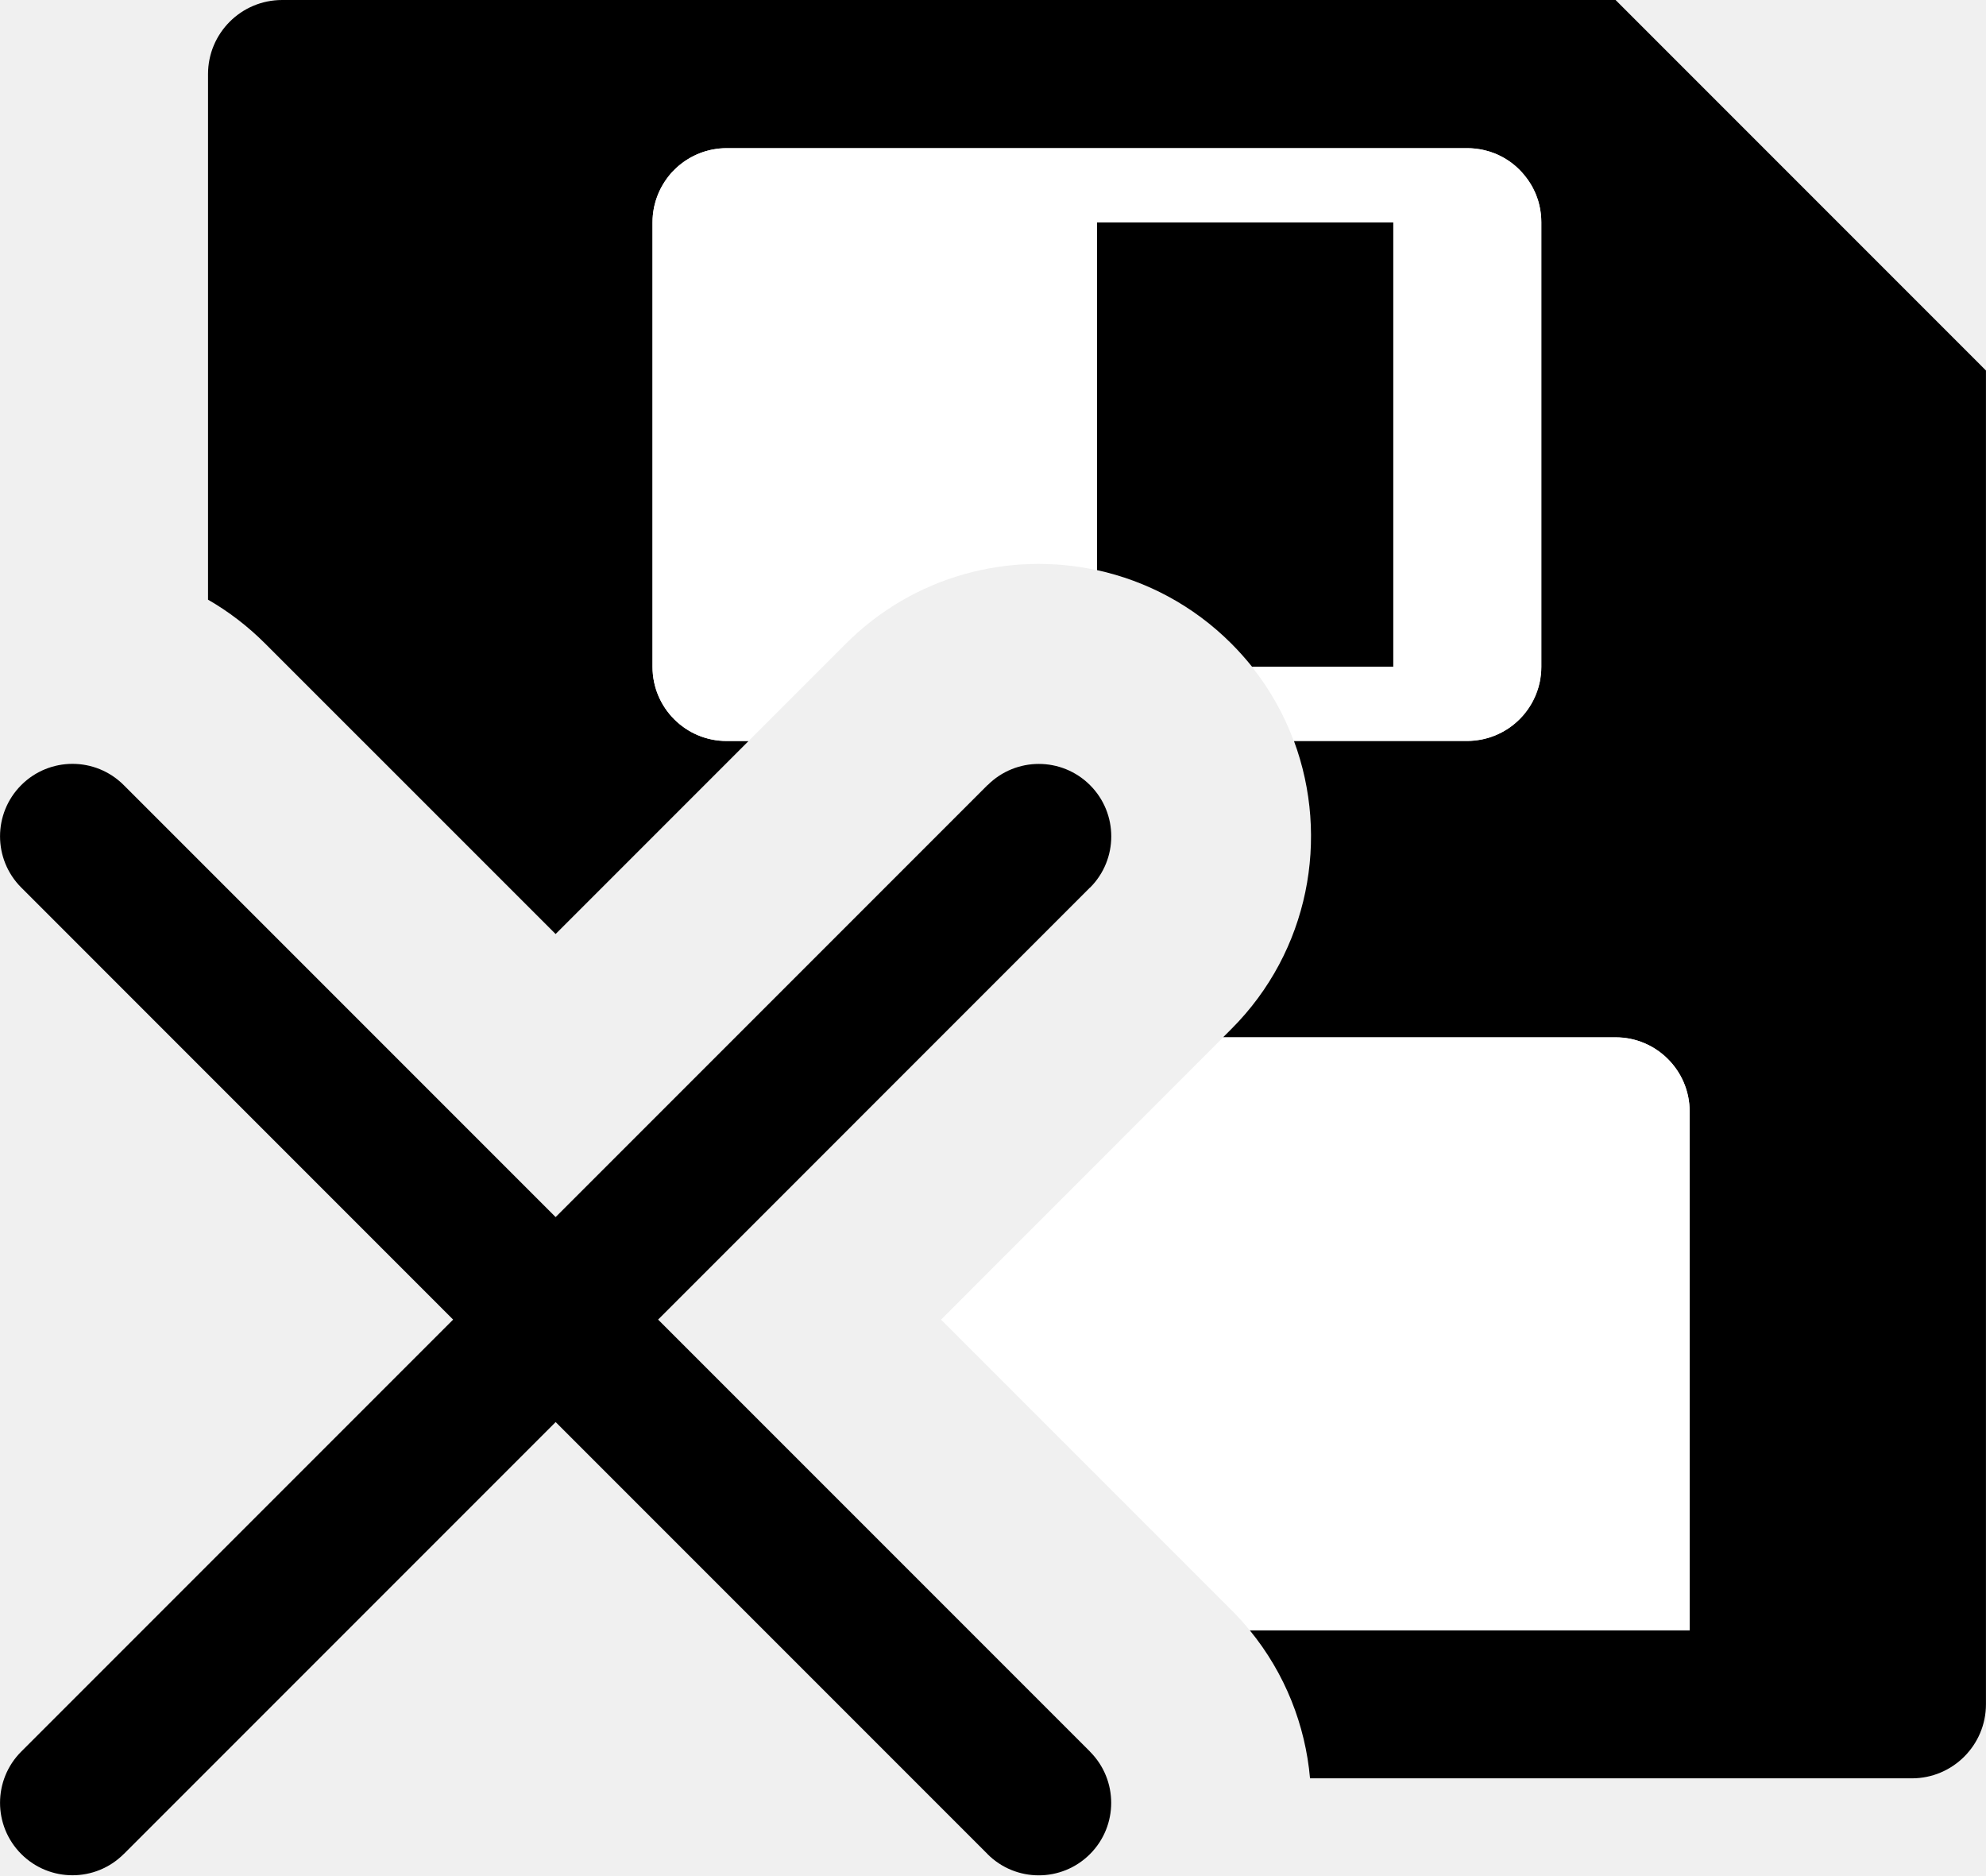
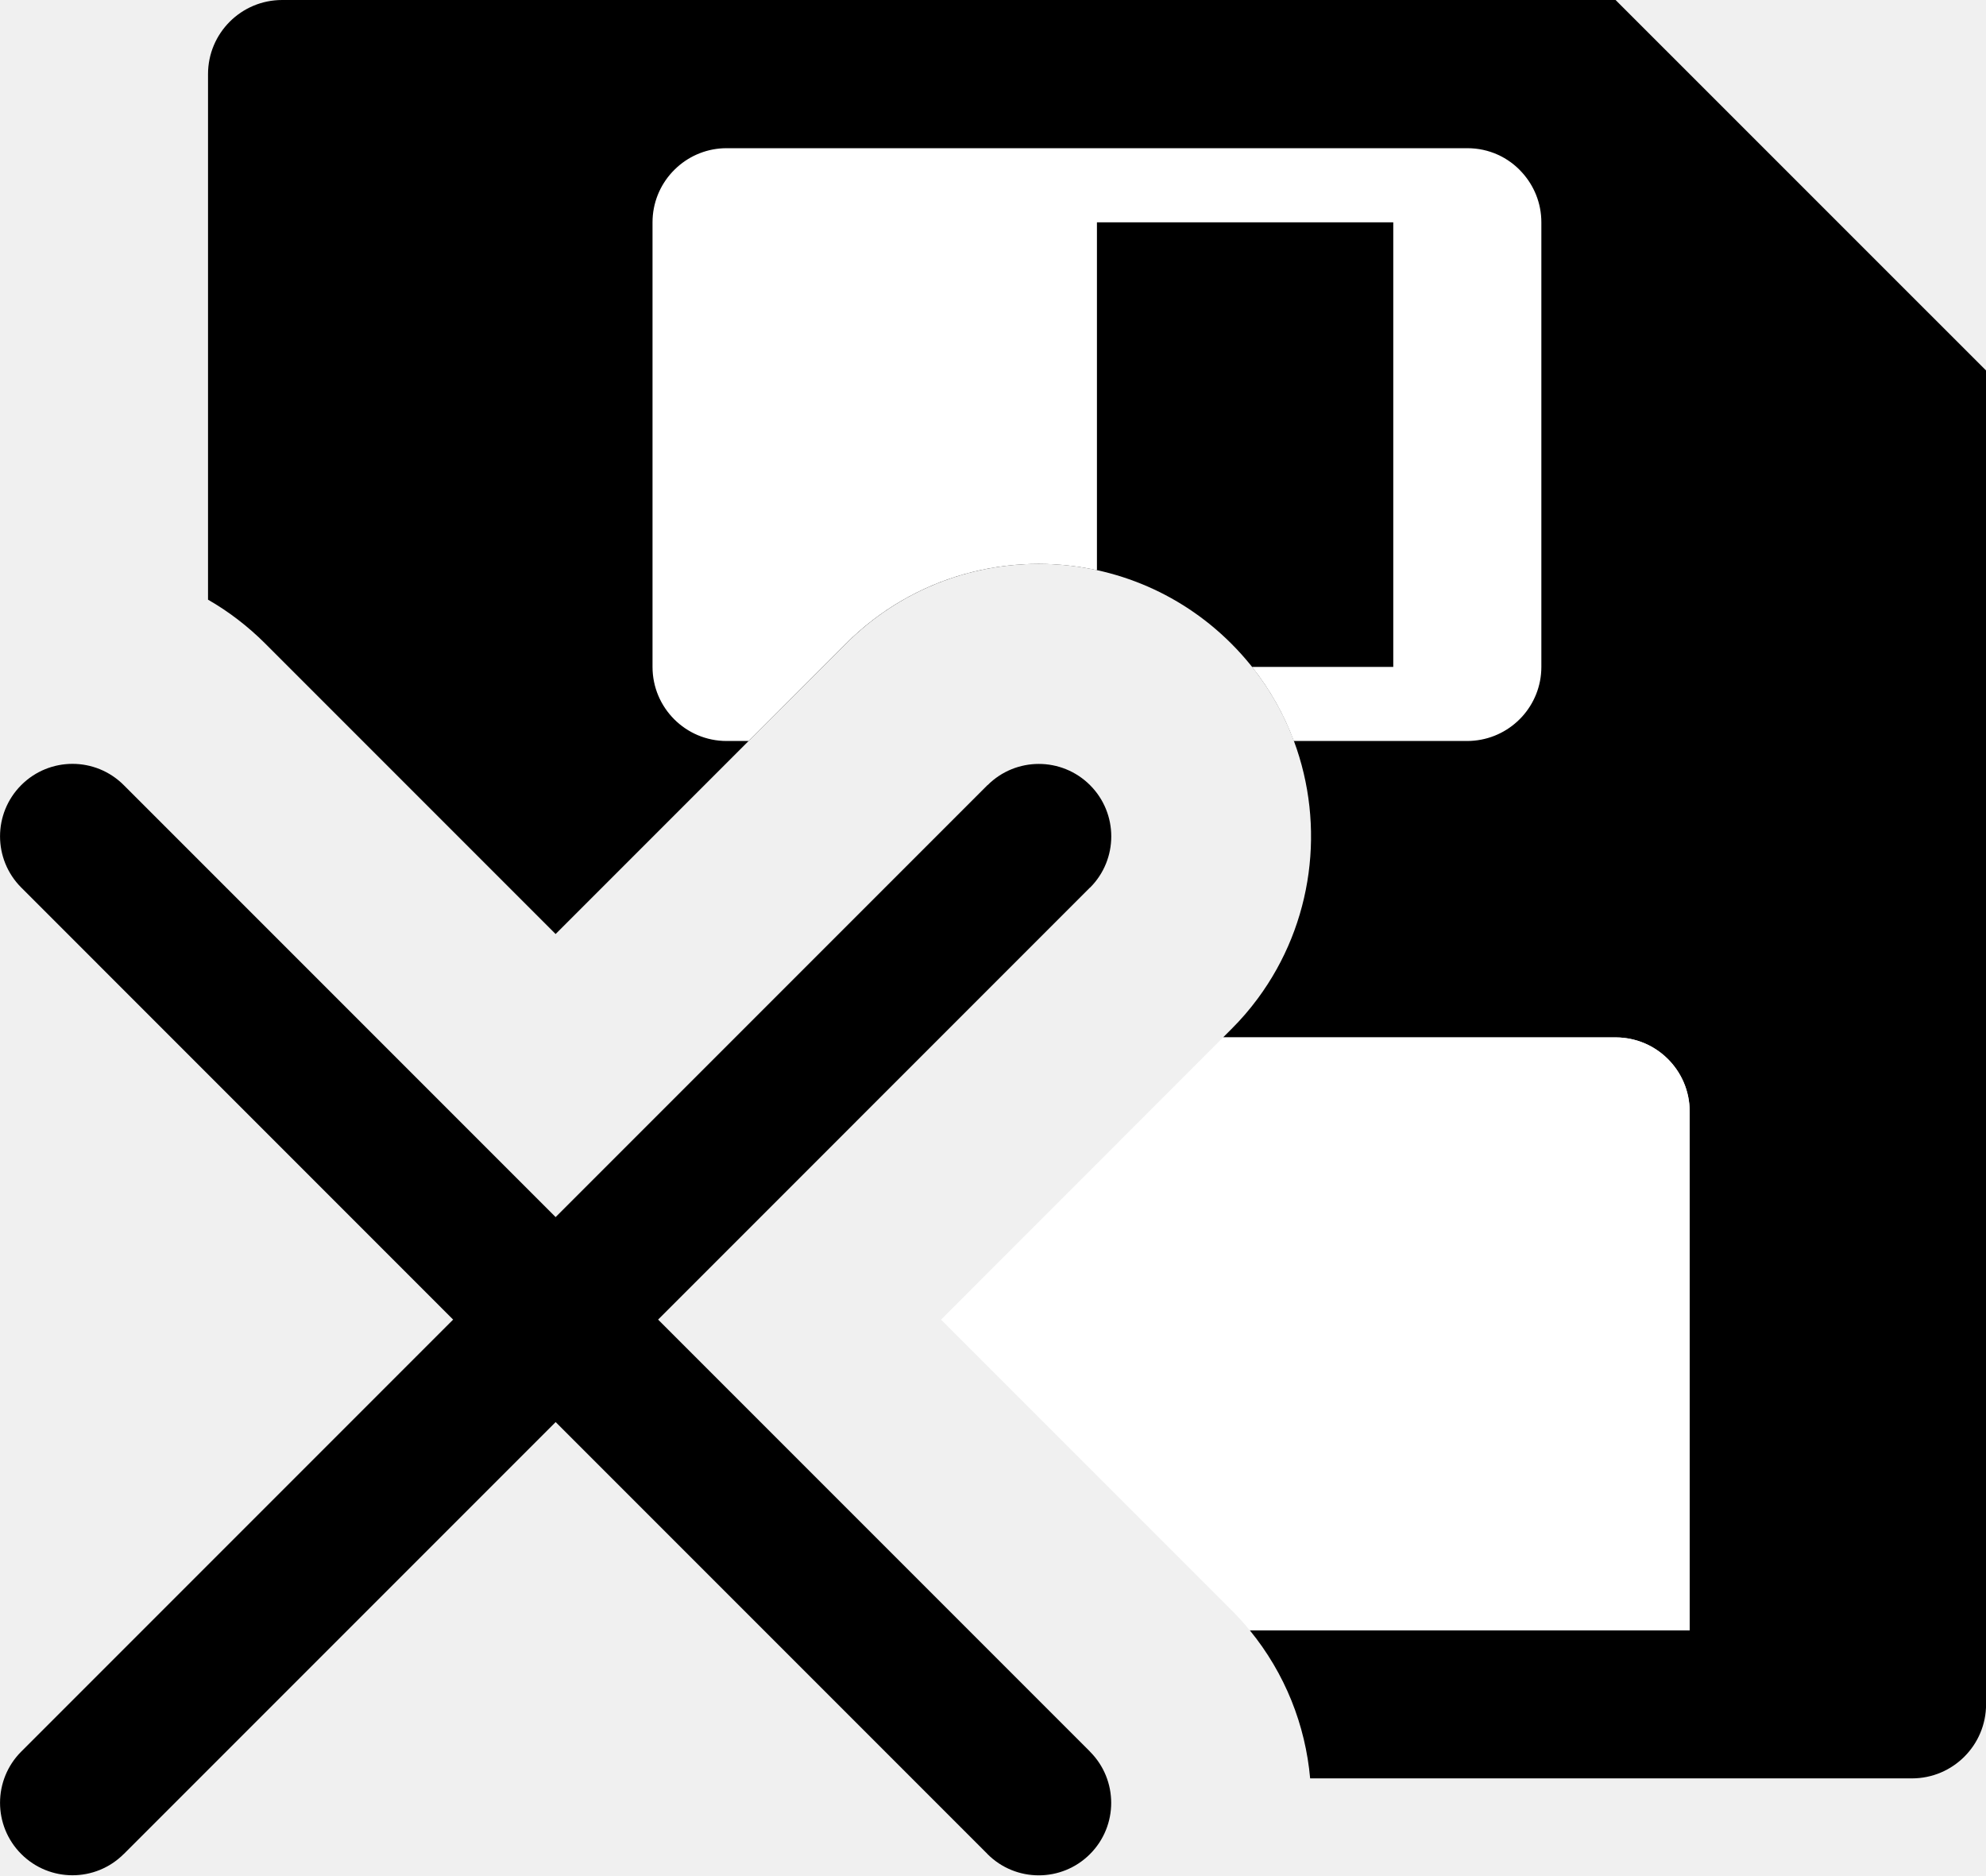
<svg xmlns="http://www.w3.org/2000/svg" fill="#000000" height="843.61" width="893.609" version="1.1" viewBox="0 0 26.808 25.308" enable-background="new 0 0 24 24" xml:space="preserve" id="svg2">
  <defs id="defs2" />
-   <path d="M 3.808,0 C 3.256,0 2.808,0.448 2.808,1 V 8.093 C 3.085,8.252 3.344,8.45 3.58,8.686 L 7.5,12.605 10.105,10 H 9.808 c -0.552,0 -1,-0.448 -1,-1 V 3 c 10e-8,-0.034 0.002,-0.067 0.005,-0.1 0.001,-0.01 0.003,-0.02 0.004,-0.031 0.003,-0.022 0.006,-0.044 0.01,-0.066 0.002,-0.012 0.006,-0.024 0.009,-0.036 0.005,-0.019 0.009,-0.038 0.015,-0.057 2.32e-5,-7.67e-5 3.54e-5,-1.576e-4 5.86e-5,-2.343e-4 0.004,-0.012 0.008,-0.024 0.013,-0.037 2.595e-4,-7.495e-4 5.609e-4,-0.001 8.203e-4,-0.002 0.006,-0.017 0.012,-0.034 0.018,-0.05 8.64e-5,-2.11e-4 1.478e-4,-4.336e-4 2.344e-4,-6.445e-4 0.005,-0.013 0.011,-0.025 0.017,-0.038 2.269e-4,-4.928e-4 4.761e-4,-9.72e-4 7.031e-4,-0.001 0.007,-0.015 0.014,-0.031 0.022,-0.046 0.007,-0.013 0.014,-0.025 0.021,-0.037 7.94e-5,-1.363e-4 1.55e-4,-2.739e-4 2.344e-4,-4.102e-4 0.008,-0.014 0.017,-0.029 0.026,-0.043 6.22e-5,-9.54e-5 1.136e-4,-1.977e-4 1.758e-4,-2.93e-4 0.008,-0.012 0.016,-0.023 0.024,-0.035 1.59e-5,-2.23e-5 4.27e-5,-3.64e-5 5.86e-5,-5.86e-5 0.01,-0.014 0.02,-0.027 0.03,-0.041 8.76e-5,-1.102e-4 1.468e-4,-2.415e-4 2.344e-4,-3.516e-4 0.009,-0.011 0.018,-0.022 0.027,-0.033 0.006,-0.007 0.012,-0.014 0.018,-0.021 0.005,-0.005 0.01,-0.01 0.015,-0.015 0.012,-0.013 0.025,-0.025 0.038,-0.037 0.007,-0.006 0.013,-0.013 0.019,-0.019 0.005,-0.005 0.011,-0.009 0.016,-0.013 0.01,-0.009 0.021,-0.017 0.032,-0.026 0.014,-0.011 0.027,-0.021 0.041,-0.031 0.011,-0.008 0.023,-0.016 0.035,-0.023 0.014,-0.009 0.029,-0.018 0.044,-0.027 1.221e-4,-7.04e-5 2.293e-4,-1.641e-4 3.515e-4,-2.344e-4 0.006,-0.003 0.011,-0.006 0.017,-0.009 0.006,-0.004 0.013,-0.007 0.019,-0.011 0.016,-0.008 0.032,-0.016 0.048,-0.023 0.028,-0.013 0.058,-0.025 0.087,-0.035 0.013,-0.004 0.026,-0.009 0.039,-0.013 7.68e-5,-2.3e-5 1.575e-4,-3.56e-5 2.343e-4,-5.86e-5 0.018,-0.005 0.036,-0.01 0.054,-0.014 0.013,-0.003 0.025,-0.007 0.038,-0.009 0.019,-0.004 0.039,-0.006 0.058,-0.009 9.043e-4,-1.21e-4 0.002,-2.89e-4 0.003,-4.101e-4 0.008,-0.001 0.016,-0.002 0.024,-0.003 0.004,-3.925e-4 0.007,-0.001 0.011,-0.002 0.032,-0.003 0.065,-0.005 0.098,-0.005 h 10 c 0.035,1e-7 0.07,0.002 0.105,0.006 3.8e-5,4e-6 7.8e-5,-4e-6 1.17e-4,0 0.012,0.001 0.024,0.004 0.035,0.005 4.51e-4,6.65e-5 8.95e-4,1.701e-4 0.001,2.344e-4 0.022,0.003 0.044,0.006 0.065,0.011 9.7e-5,2.04e-5 1.96e-4,3.82e-5 2.93e-4,5.86e-5 0.013,0.003 0.026,0.007 0.04,0.01 1.97e-4,5.07e-5 3.88e-4,1.253e-4 5.86e-4,1.758e-4 0.011,0.003 0.023,0.006 0.034,0.009 0.008,0.002 0.016,0.004 0.023,0.006 0.014,0.004 0.027,0.01 0.041,0.015 1.16e-4,4.3e-5 2.35e-4,7.43e-5 3.51e-4,1.172e-4 0.007,0.003 0.014,0.005 0.021,0.008 0.011,0.004 0.022,0.008 0.032,0.012 0.014,0.006 0.027,0.013 0.04,0.02 0.016,0.008 0.033,0.016 0.049,0.025 0.013,0.007 0.026,0.016 0.039,0.023 0.015,0.01 0.031,0.019 0.045,0.029 2.3e-5,1.55e-5 3.7e-5,4.31e-5 5.9e-5,5.86e-5 0.012,0.009 0.024,0.018 0.036,0.027 0.014,0.011 0.028,0.022 0.042,0.034 2.1e-5,1.79e-5 3.8e-5,4.07e-5 5.9e-5,5.86e-5 0.012,0.01 0.023,0.02 0.034,0.031 1.01e-4,9.47e-5 1.93e-4,1.983e-4 2.93e-4,2.93e-4 0.013,0.012 0.025,0.024 0.037,0.037 0.005,0.005 0.011,0.01 0.015,0.015 0.006,0.007 0.012,0.015 0.018,0.022 0.006,0.007 0.011,0.013 0.017,0.02 0.003,0.004 0.007,0.008 0.01,0.012 0.011,0.013 0.021,0.027 0.031,0.041 1.46e-4,2.037e-4 3.24e-4,3.822e-4 4.69e-4,5.859e-4 0.006,0.009 0.013,0.018 0.019,0.027 0.002,0.002 0.003,0.005 0.005,0.007 0.01,0.015 0.019,0.03 0.028,0.045 3.5e-5,6.1e-5 8.1e-5,1.148e-4 1.17e-4,1.758e-4 0.007,0.012 0.014,0.023 0.02,0.035 6.1e-5,1.159e-4 1.14e-4,2.356e-4 1.76e-4,3.515e-4 0.008,0.016 0.016,0.032 0.023,0.048 7.3e-5,1.59e-4 1.61e-4,3.096e-4 2.34e-4,4.687e-4 0.002,0.004 0.003,0.007 0.005,0.011 0.004,0.009 0.008,0.017 0.012,0.026 0.007,0.017 0.013,0.034 0.019,0.052 2.6e-5,7.58e-5 3.2e-5,1.585e-4 5.8e-5,2.343e-4 0.004,0.012 0.009,0.025 0.013,0.037 4.1e-5,1.365e-4 7.6e-5,2.736e-4 1.17e-4,4.101e-4 0.005,0.018 0.01,0.037 0.014,0.056 5.2e-5,2.173e-4 1.24e-4,4.274e-4 1.76e-4,6.446e-4 3.88e-4,0.002 7.92e-4,0.003 0.001,0.005 0.007,0.031 0.013,0.062 0.017,0.094 1.31e-4,9.844e-4 3.38e-4,0.002 4.69e-4,0.003 9.76e-4,0.007 0.002,0.015 0.003,0.022 4.45e-4,0.003 0.001,0.006 0.001,0.009 0.003,0.033 0.005,0.066 0.005,0.1 v 6 c 0,0.034 -0.002,0.067 -0.005,0.099 -0.001,0.011 -0.003,0.022 -0.005,0.033 -1.04e-4,7.852e-4 -2.46e-4,0.002 -3.52e-4,0.002 -0.003,0.021 -0.005,0.041 -0.009,0.061 -8e-6,3.76e-5 7e-6,7.96e-5 0,1.172e-4 -0.003,0.013 -0.006,0.025 -0.009,0.037 -8.5e-5,3.547e-4 -2.08e-4,7.001e-4 -2.93e-4,0.001 -0.004,0.019 -0.009,0.037 -0.014,0.055 -0.004,0.013 -0.008,0.025 -0.013,0.037 -1.15e-4,3.328e-4 -2.36e-4,6.635e-4 -3.52e-4,9.961e-4 -0.006,0.017 -0.012,0.035 -0.019,0.051 -0.005,0.013 -0.011,0.025 -0.017,0.038 -1.28e-4,2.773e-4 -2.82e-4,5.432e-4 -4.1e-4,8.203e-4 -0.007,0.016 -0.014,0.031 -0.022,0.047 -0.007,0.013 -0.014,0.025 -0.021,0.037 -0.009,0.015 -0.017,0.029 -0.026,0.044 -6.2e-5,9.54e-5 -1.13e-4,1.976e-4 -1.76e-4,2.929e-4 -0.005,0.008 -0.011,0.016 -0.017,0.024 -0.003,0.004 -0.005,0.007 -0.008,0.011 -0.01,0.014 -0.02,0.027 -0.03,0.041 -0.009,0.011 -0.018,0.022 -0.027,0.033 -0.011,0.013 -0.023,0.026 -0.035,0.038 -0.01,0.01 -0.019,0.02 -0.03,0.03 -0.012,0.012 -0.025,0.023 -0.038,0.035 -0.011,0.009 -0.021,0.018 -0.032,0.027 -0.013,0.011 -0.027,0.021 -0.041,0.031 -0.011,0.008 -0.023,0.016 -0.035,0.024 -0.015,0.01 -0.03,0.018 -0.045,0.027 -0.012,0.007 -0.024,0.014 -0.036,0.02 -2.4e-5,1.24e-5 -3.5e-5,4.62e-5 -5.9e-5,5.86e-5 -0.016,0.008 -0.032,0.016 -0.048,0.023 -1.36e-4,6.21e-5 -2.75e-4,1.137e-4 -4.1e-4,1.758e-4 -0.012,0.006 -0.024,0.011 -0.037,0.017 -1.6e-5,6.8e-6 -4.2e-5,-6.8e-6 -5.9e-5,0 -0.017,0.007 -0.035,0.013 -0.053,0.019 -0.012,0.004 -0.024,0.009 -0.036,0.013 -6e-5,1.8e-5 -1.17e-4,4.06e-5 -1.76e-4,5.86e-5 -0.019,0.006 -0.038,0.01 -0.058,0.015 -3.33e-4,7.89e-5 -6.64e-4,1.555e-4 -9.97e-4,2.344e-4 -0.012,0.003 -0.023,0.006 -0.035,0.008 -8e-5,1.58e-5 -1.55e-4,4.28e-5 -2.35e-4,5.86e-5 -0.022,0.004 -0.044,0.007 -0.066,0.01 -0.01,0.001 -0.02,0.003 -0.03,0.004 -0.001,1.059e-4 -0.002,3.662e-4 -0.003,4.687e-4 -0.032,0.003 -0.064,0.005 -0.096,0.005 H 17.466 c 0.486,1.308 0.205,2.839 -0.845,3.889 l -0.111,0.111 h 5.298 5.8e-5 c 0.034,2e-6 0.069,0.002 0.102,0.005 1.9e-5,2e-6 3.9e-5,-2e-6 5.9e-5,0 0.034,0.003 0.067,0.009 0.099,0.015 1.9e-5,4e-6 4e-5,-4e-6 5.9e-5,0 0.033,0.007 0.064,0.015 0.096,0.025 1.8e-5,5e-6 4e-5,-6e-6 5.8e-5,0 0.031,0.01 0.062,0.021 0.092,0.034 1.7e-5,7e-6 4.1e-5,-8e-6 5.8e-5,0 0.03,0.013 0.059,0.027 0.087,0.042 1.5e-5,9e-6 4.3e-5,-8e-6 5.8e-5,0 0.028,0.015 0.056,0.032 0.082,0.05 1.4e-5,9e-6 4.5e-5,-9e-6 5.9e-5,0 0.027,0.018 0.052,0.037 0.077,0.058 1.2e-5,10e-6 4.7e-5,-1e-5 5.9e-5,0 0.025,0.02 0.048,0.042 0.071,0.065 0.181,0.181 0.293,0.431 0.293,0.707 v 7 h -5.8e-5 -5.939 c 0.48,0.585 0.752,1.285 0.815,2 h 8.124 c 0.552,0 1,-0.448 1,-1 V 5 L 21.808,0 Z M 14.808,3 v 4.694 c 0.665,0.145 1.297,0.475 1.813,0.991 0.101,0.101 0.194,0.206 0.281,0.314 h 1.907 V 3 Z" style="display:inline;opacity:1" id="path9" />
+   <path d="M 3.808,0 C 3.256,0 2.808,0.448 2.808,1 v 7.093 c 0.138,0.079 0.272,0.168 0.401,0.267 0.129,0.099 0.253,0.207 0.371,0.325 L 7.5,12.605 10.105,10 11.42,8.686 c 1.435,-1.435 3.766,-1.435 5.201,0 0.385,0.385 0.667,0.835 0.845,1.314 0.426,1.144 0.263,2.46 -0.487,3.474 -0.107,0.145 -0.226,0.284 -0.358,0.415 l -0.111,0.111 h 5.298 5.8e-5 c 0.148,9e-6 0.45,0.036 0.707,0.293 0.181,0.181 0.293,0.431 0.293,0.707 v 7 h -5.8e-5 -5.939 c 0.24,0.293 0.428,0.614 0.564,0.951 0.136,0.337 0.22,0.691 0.252,1.049 h 8.124 c 0.552,0 1,-0.448 1,-1 V 5 L 21.808,0 Z" style="display:inline;opacity:1" id="path4" />
  <path d="m 9.808,2 c -0.255,0 -0.488,0.096 -0.665,0.254 -0.025,0.023 -0.049,0.046 -0.072,0.071 C 8.908,2.503 8.808,2.74 8.808,3 v 6 c 0,0.552 0.448,1 1,1 h 0.297 l 1.314,-1.314 c 0.919,-0.919 2.205,-1.249 3.388,-0.991 V 3 h 4 v 6 h -1.907 c 0.245,0.308 0.433,0.646 0.564,1 h 2.342 c 0.033,0 0.065,-0.002 0.096,-0.005 0.507,-0.049 0.904,-0.476 0.904,-0.995 V 3 c 0,-0.26 -0.1,-0.497 -0.263,-0.675 C 20.363,2.125 20.1,2 19.808,2 Z m 6.702,12 -3.807,3.809 3.92,3.92 c 0.087,0.087 0.169,0.178 0.246,0.272 h 5.939 V 15 c 0,-0.552 -0.448,-1 -1,-1 z" style="display:inline;opacity:1;fill:#ffffff;stroke-width:3;stroke-linejoin:bevel;stroke-opacity:0;paint-order:stroke fill markers" id="path8" />
  <path d="m 0.287,23.638 c -0.382,0.382 -0.382,1.001 0,1.383 0.382,0.382 1.001,0.382 1.383,0 z M 8.192,18.5 c 0.382,-0.382 0.382,-1.001 0,-1.383 -0.382,-0.382 -1.001,-0.382 -1.383,0 z m -1.383,-1.383 c -0.382,0.382 -0.382,1.001 0,1.383 0.382,0.382 1.001,0.382 1.383,0 z m 7.905,-5.138 c 0.382,-0.382 0.382,-1.001 0,-1.383 -0.382,-0.382 -1.001,-0.382 -1.383,0 z m -6.522,5.138 c -0.382,-0.382 -1.001,-0.382 -1.383,0 -0.382,0.382 -0.382,1.001 0,1.383 z m 5.138,7.905 c 0.382,0.382 1.001,0.382 1.383,0 0.382,-0.382 0.382,-1.001 0,-1.383 z M 6.808,18.5 c 0.382,0.382 1.001,0.382 1.383,0 0.382,-0.382 0.382,-1.001 0,-1.383 z M 1.67,10.595 c -0.382,-0.382 -1.001,-0.382 -1.383,0 -0.382,0.382 -0.382,1.001 0,1.383 z m 0,14.427 L 8.192,18.5 6.808,17.117 0.287,23.638 Z M 8.192,18.5 14.713,11.978 13.33,10.595 6.808,17.117 Z m -1.383,0 6.522,6.522 1.383,-1.383 -6.522,-6.522 z M 8.192,17.117 1.67,10.595 0.287,11.978 6.808,18.5 Z" fill="#000000" id="path1" style="stroke-width:1.304" />
</svg>
